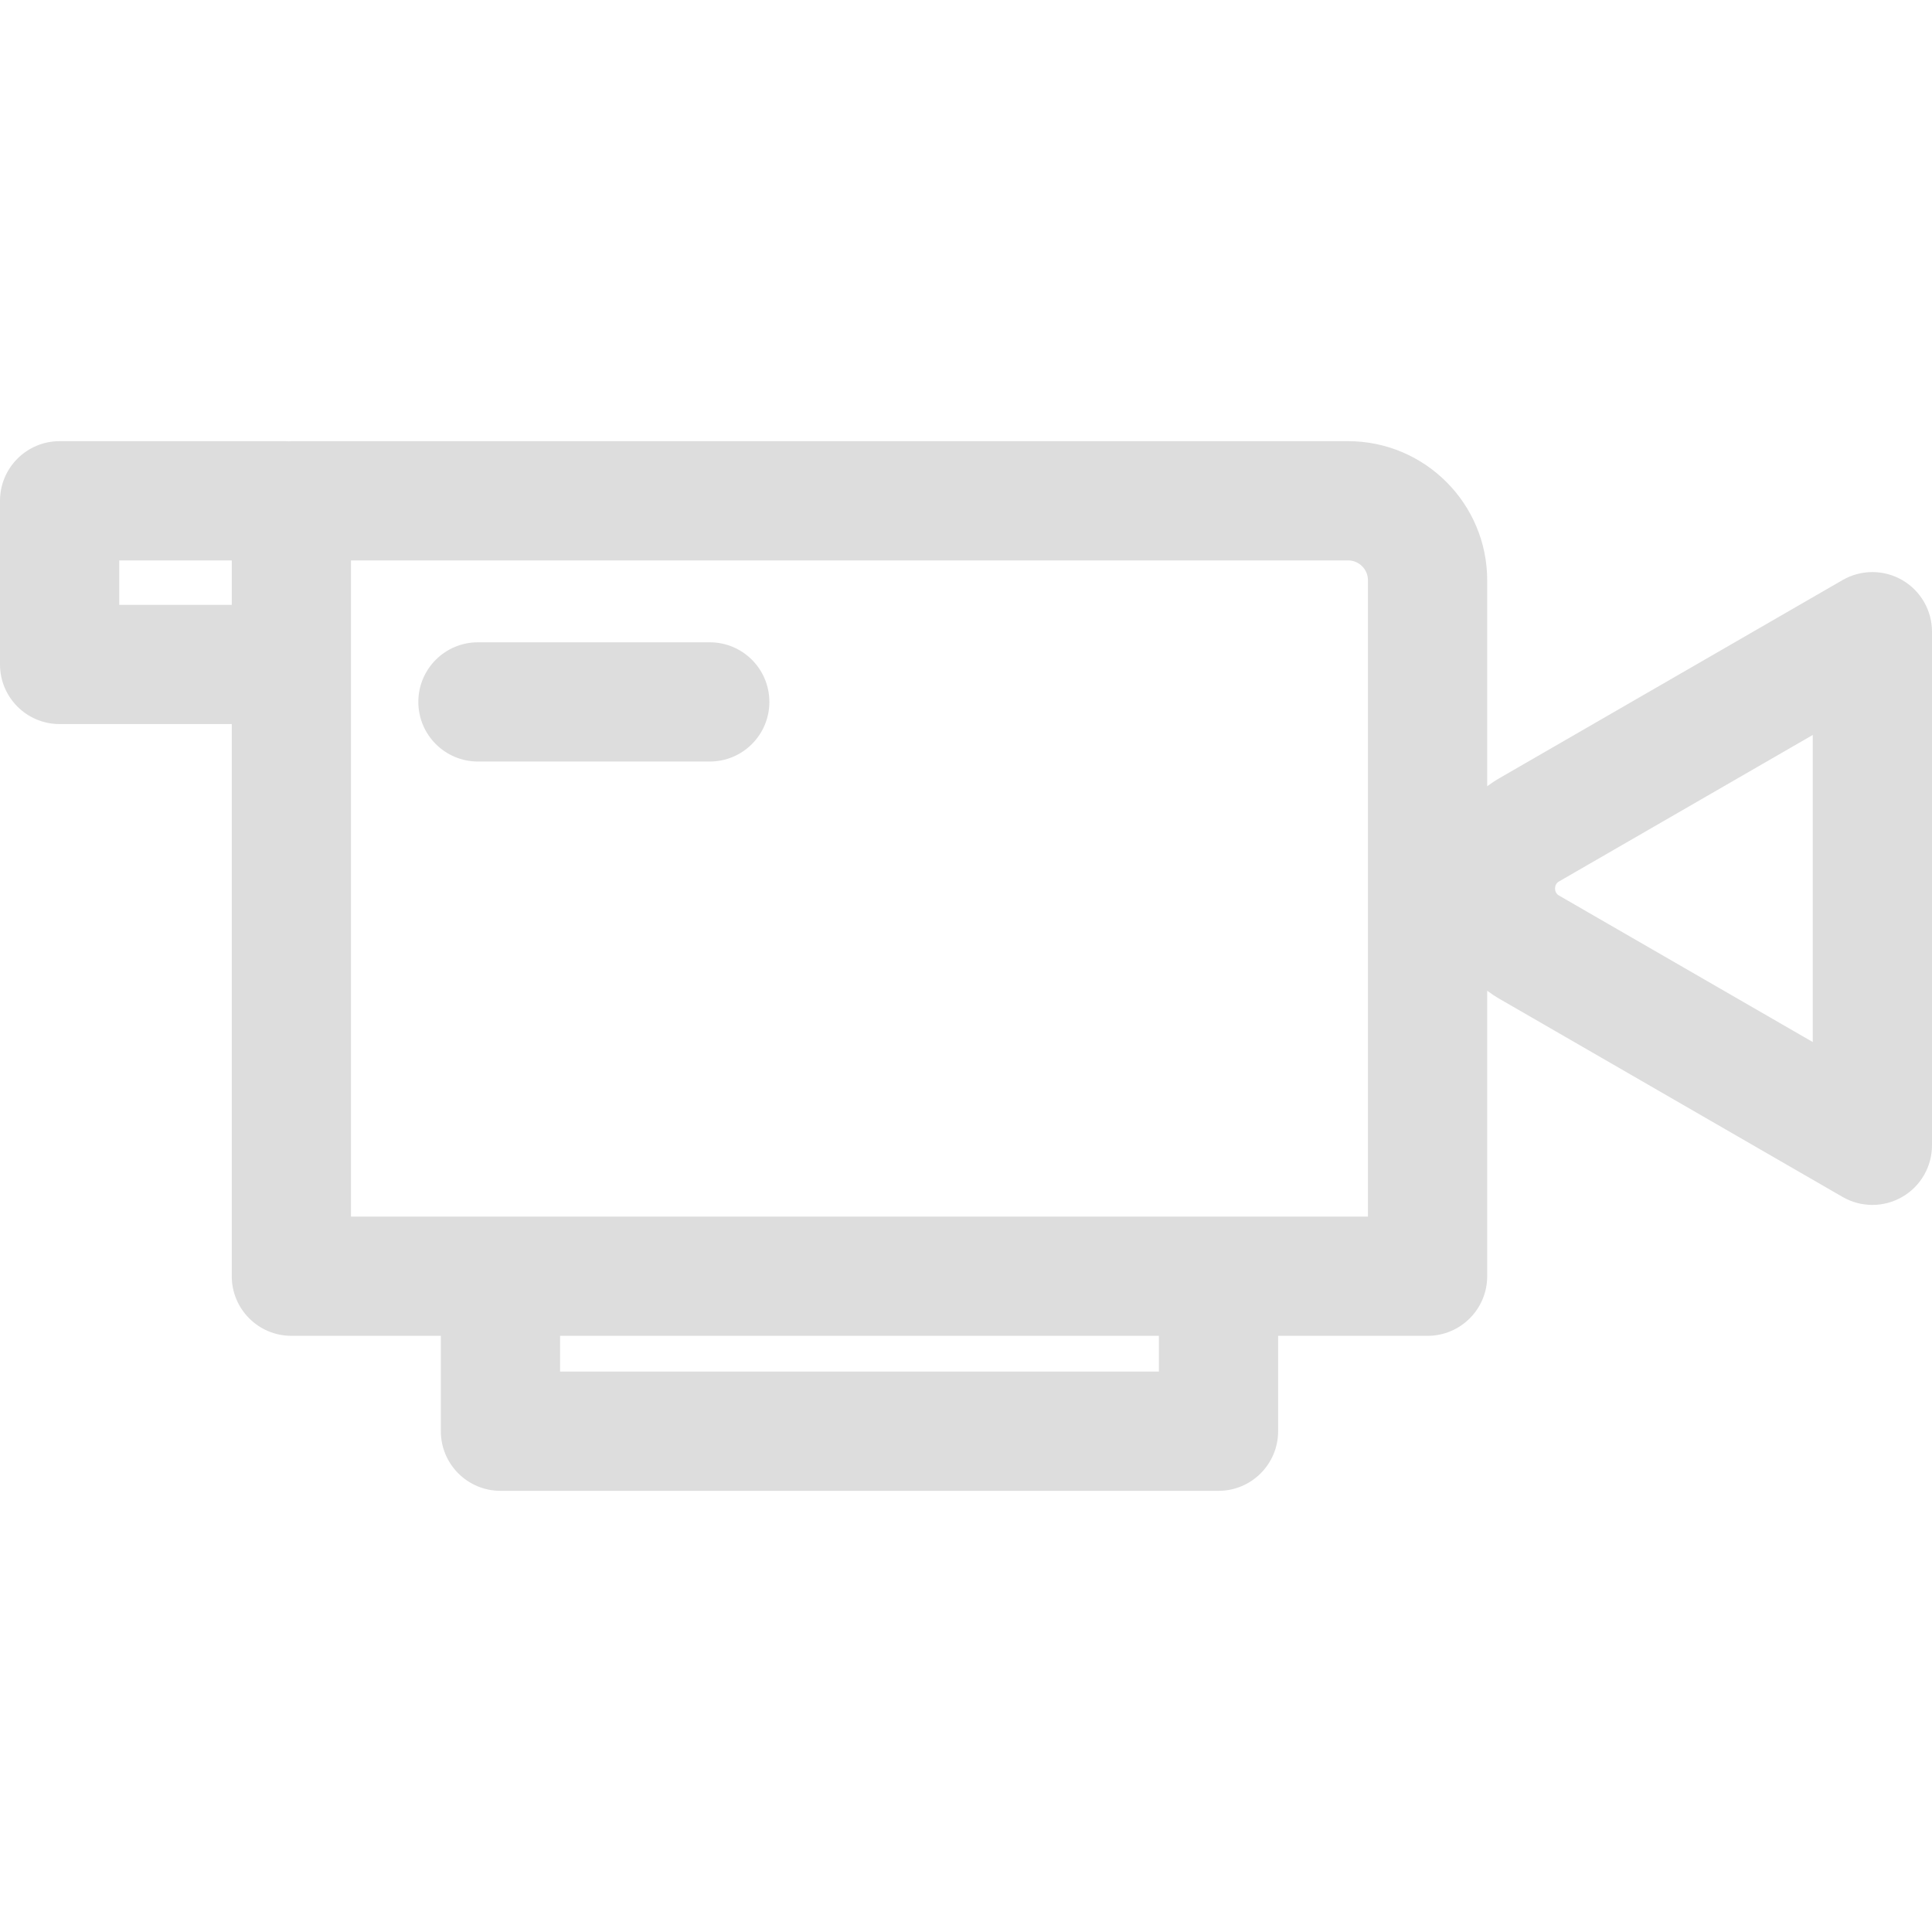
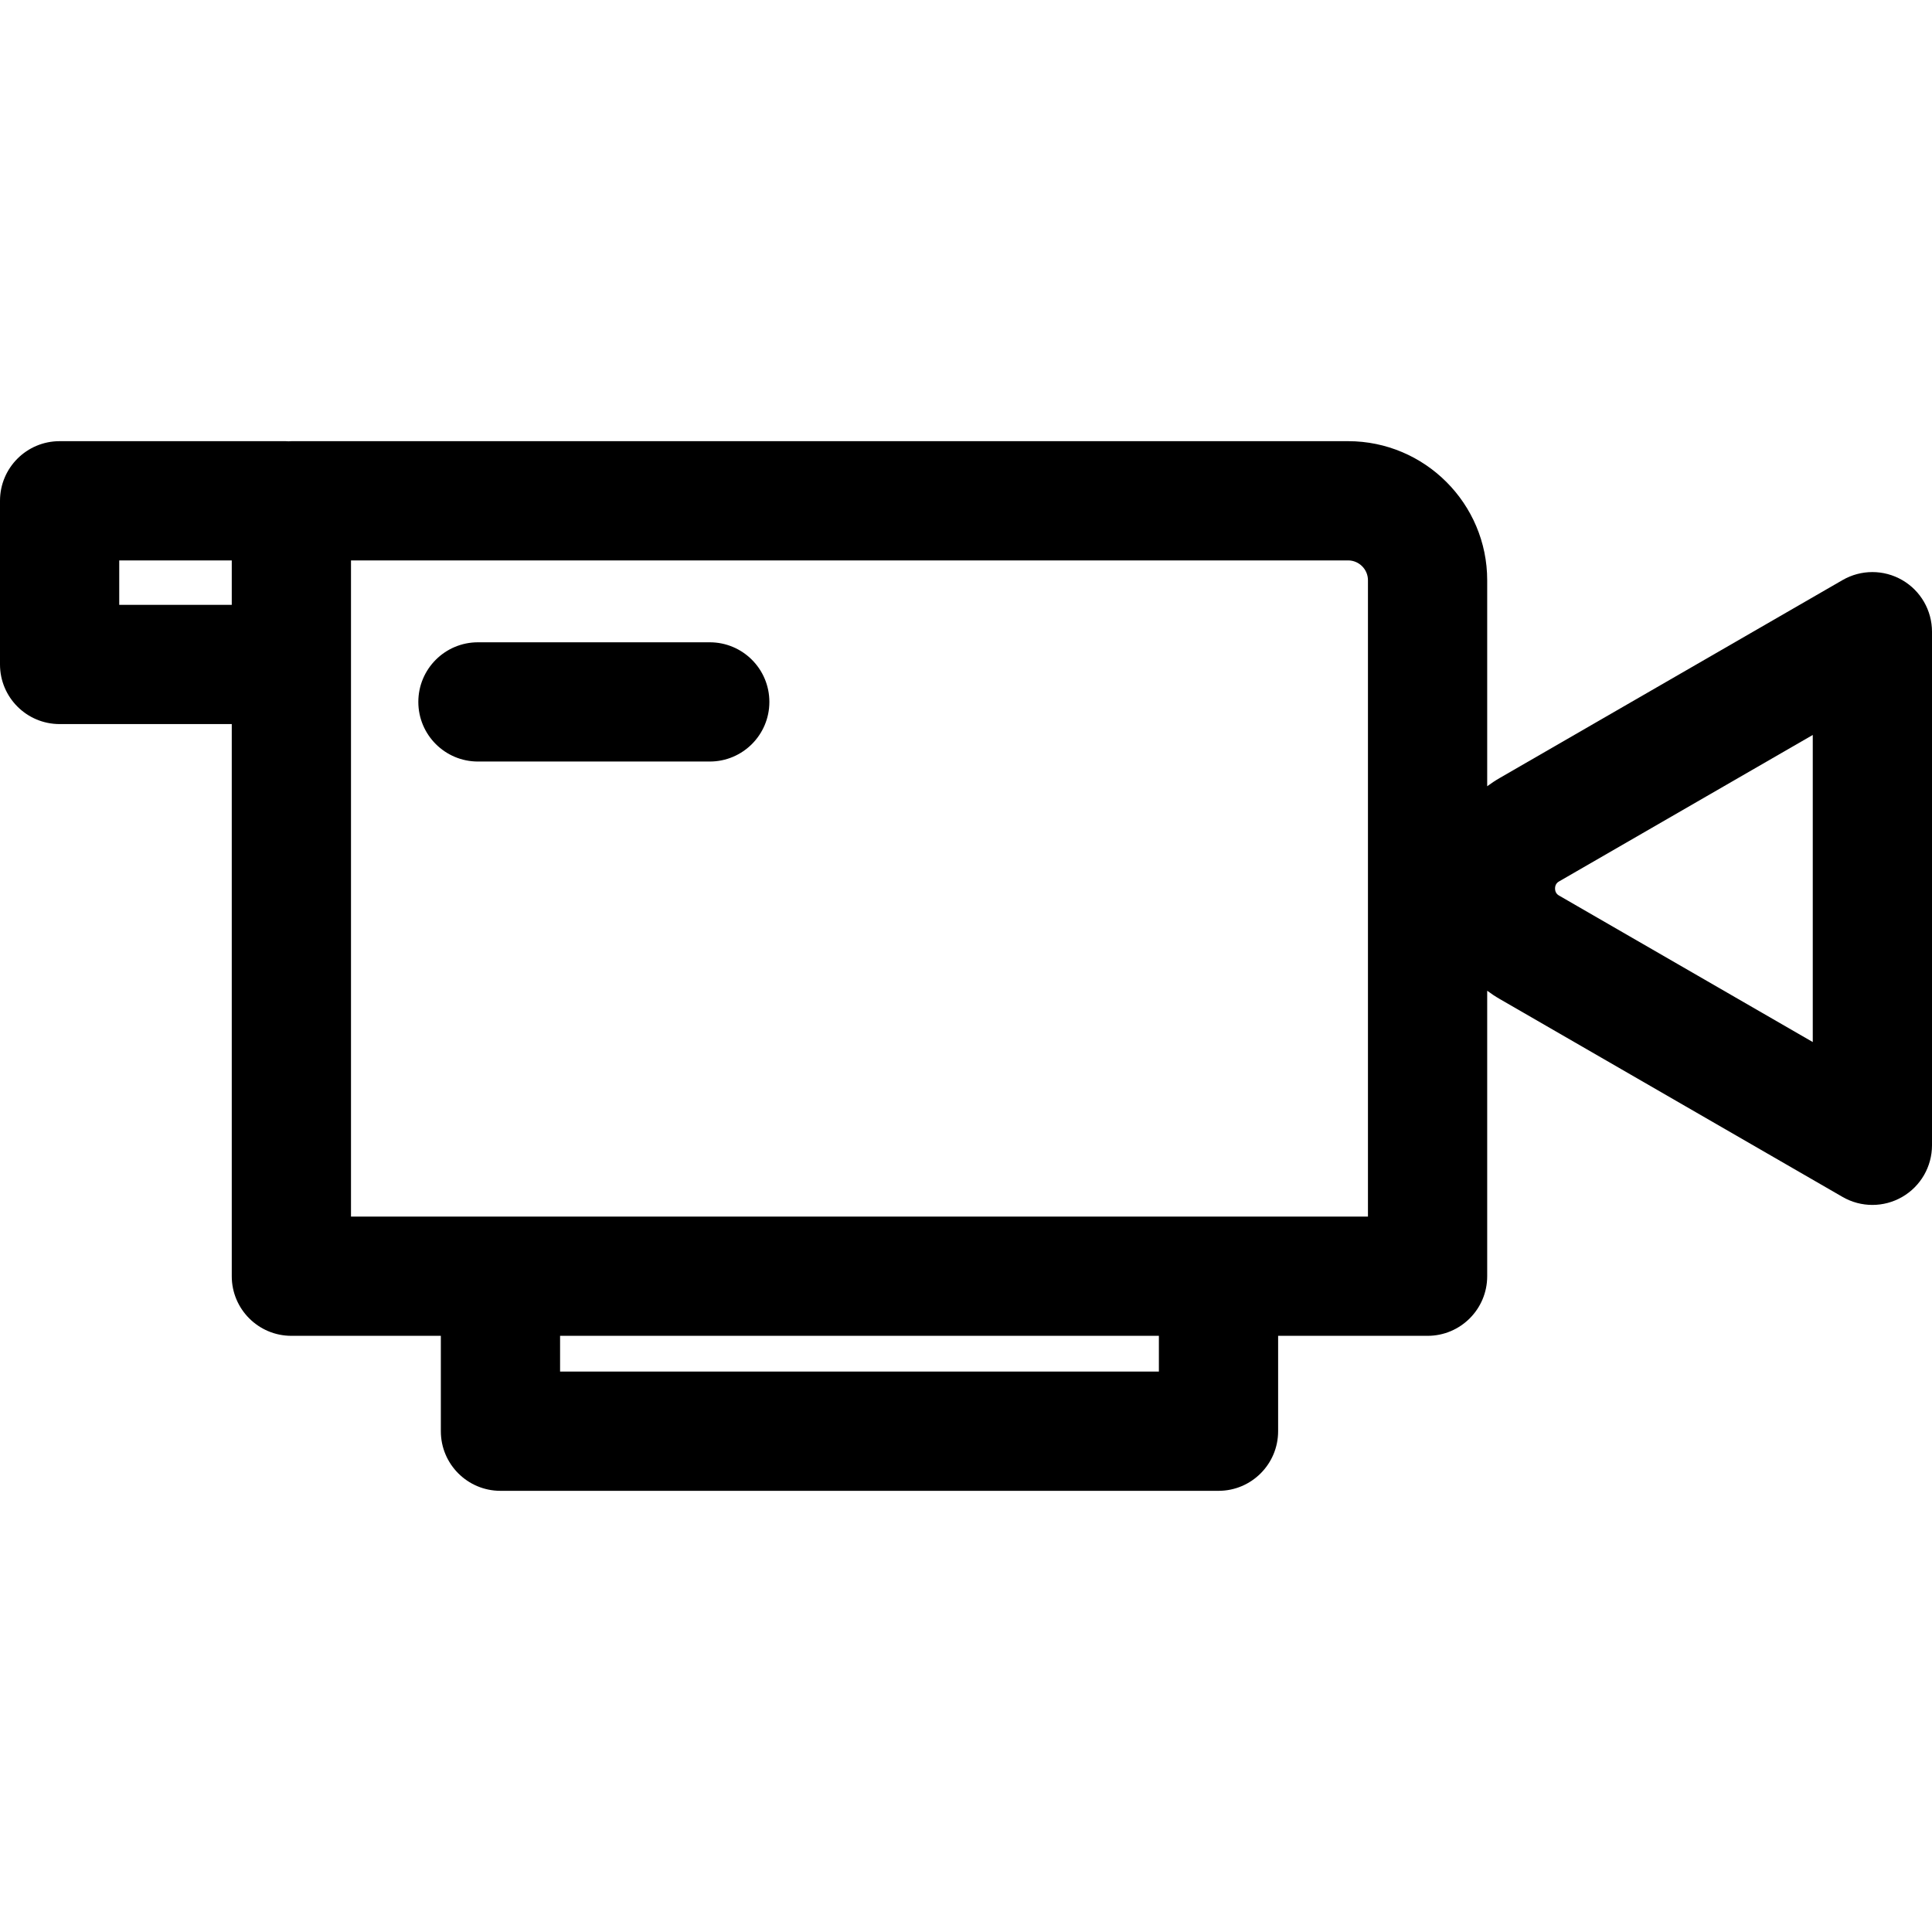
<svg xmlns="http://www.w3.org/2000/svg" version="1.1" id="Capa_1" x="0px" y="0px" viewBox="0 0 291.657 291.657" style="enable-background:new 0 0 291.657 291.657;" xml:space="preserve">
-   <g>
-     <path fill="#ddd" d="M287.157,87.567c-2.785-1.609-6.215-1.607-9,0l-51.785,29.897c-0.652,0.376-1.27,0.791-1.863,1.229V87.6   c0-11.579-9.42-21-21-21H43.987c-0.144,0-0.284,0.015-0.427,0.021c-0.142-0.007-0.283-0.021-0.427-0.021H9c-4.971,0-9,4.029-9,9   v24.707c0,4.971,4.029,9,9,9h25.987v83.351c0,4.971,4.029,9,9,9H66.55v14.399c0,4.971,4.029,9,9,9h108.397c4.971,0,9-4.029,9-9   v-14.399h22.562c4.971,0,9-4.029,9-9v-43.094c0.594,0.438,1.211,0.853,1.863,1.229l51.785,29.898   c1.393,0.804,2.946,1.206,4.5,1.206s3.108-0.402,4.5-1.206c2.785-1.607,4.5-4.578,4.5-7.794V95.361   C291.657,92.145,289.942,89.174,287.157,87.567z M18,91.307V84.6h16.987v6.707H18z M174.947,207.057H84.55v-5.399h90.397V207.057z    M206.509,183.658h-22.562H75.55H52.987V84.6h150.521c1.654,0,3,1.346,3,3V183.658z M273.657,157.309l-38.285-22.104   c-0.153-0.089-0.621-0.358-0.621-1.076c0-0.717,0.468-0.987,0.621-1.076l38.285-22.104V157.309z" />
-     <path fill="#ddd" d="M107.146,96.962H72.151c-4.971,0-9,4.029-9,9s4.029,9,9,9h34.994c4.971,0,9-4.029,9-9S112.116,96.962,107.146,96.962z" />
-   </g>
+   <path d="M287.157,87.567c-2.785-1.609-6.215-1.607-9,0l-51.785,29.897c-0.652,0.376-1.27,0.791-1.863,1.229V87.6   c0-11.579-9.42-21-21-21H43.987c-0.144,0-0.284,0.015-0.427,0.021c-0.142-0.007-0.283-0.021-0.427-0.021H9c-4.971,0-9,4.029-9,9   v24.707c0,4.971,4.029,9,9,9h25.987v83.351c0,4.971,4.029,9,9,9H66.55v14.399c0,4.971,4.029,9,9,9h108.397c4.971,0,9-4.029,9-9   v-14.399h22.562c4.971,0,9-4.029,9-9v-43.094c0.594,0.438,1.211,0.853,1.863,1.229l51.785,29.898   c1.393,0.804,2.946,1.206,4.5,1.206s3.108-0.402,4.5-1.206c2.785-1.607,4.5-4.578,4.5-7.794V95.361   C291.657,92.145,289.942,89.174,287.157,87.567z M18,91.307V84.6h16.987v6.707H18z M174.947,207.057H84.55v-5.399h90.397V207.057z    M206.509,183.658h-22.562H75.55H52.987V84.6h150.521c1.654,0,3,1.346,3,3V183.658z M273.657,157.309l-38.285-22.104   c-0.153-0.089-0.621-0.358-0.621-1.076c0-0.717,0.468-0.987,0.621-1.076l38.285-22.104V157.309z" />
+   <path d="M107.146,96.962H72.151c-4.971,0-9,4.029-9,9s4.029,9,9,9h34.994c4.971,0,9-4.029,9-9S112.116,96.962,107.146,96.962z" />
</svg>
